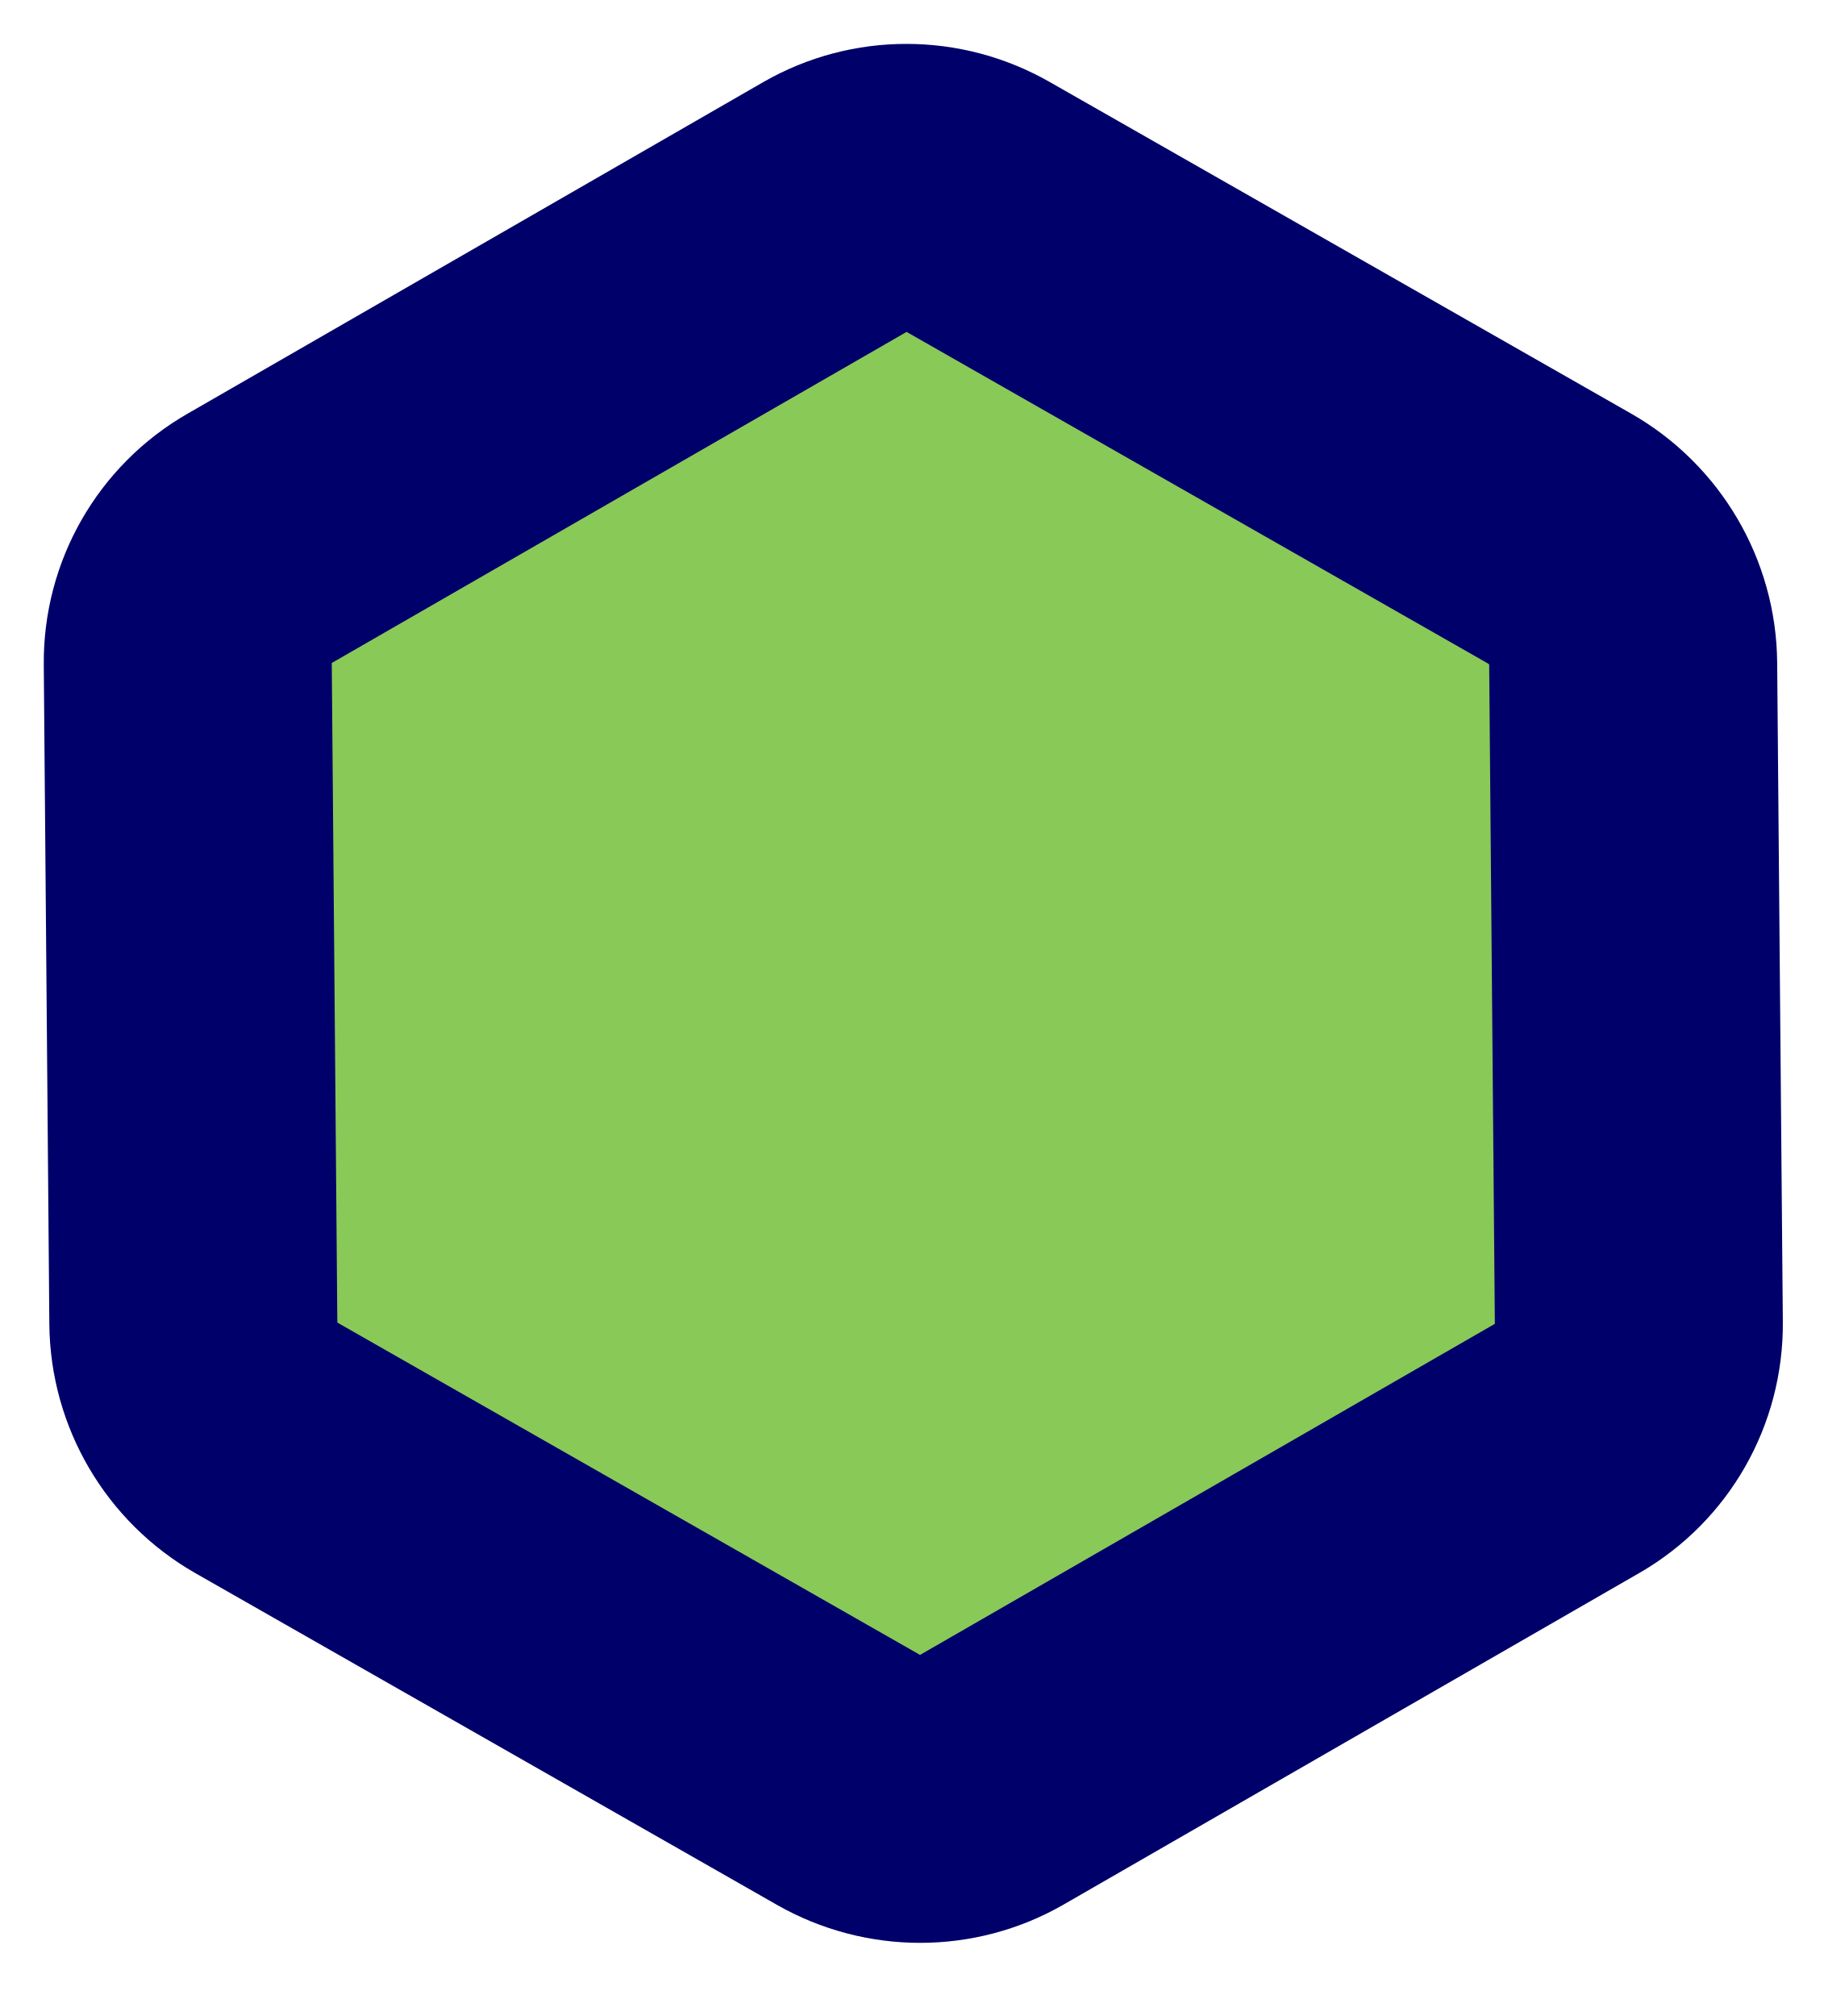
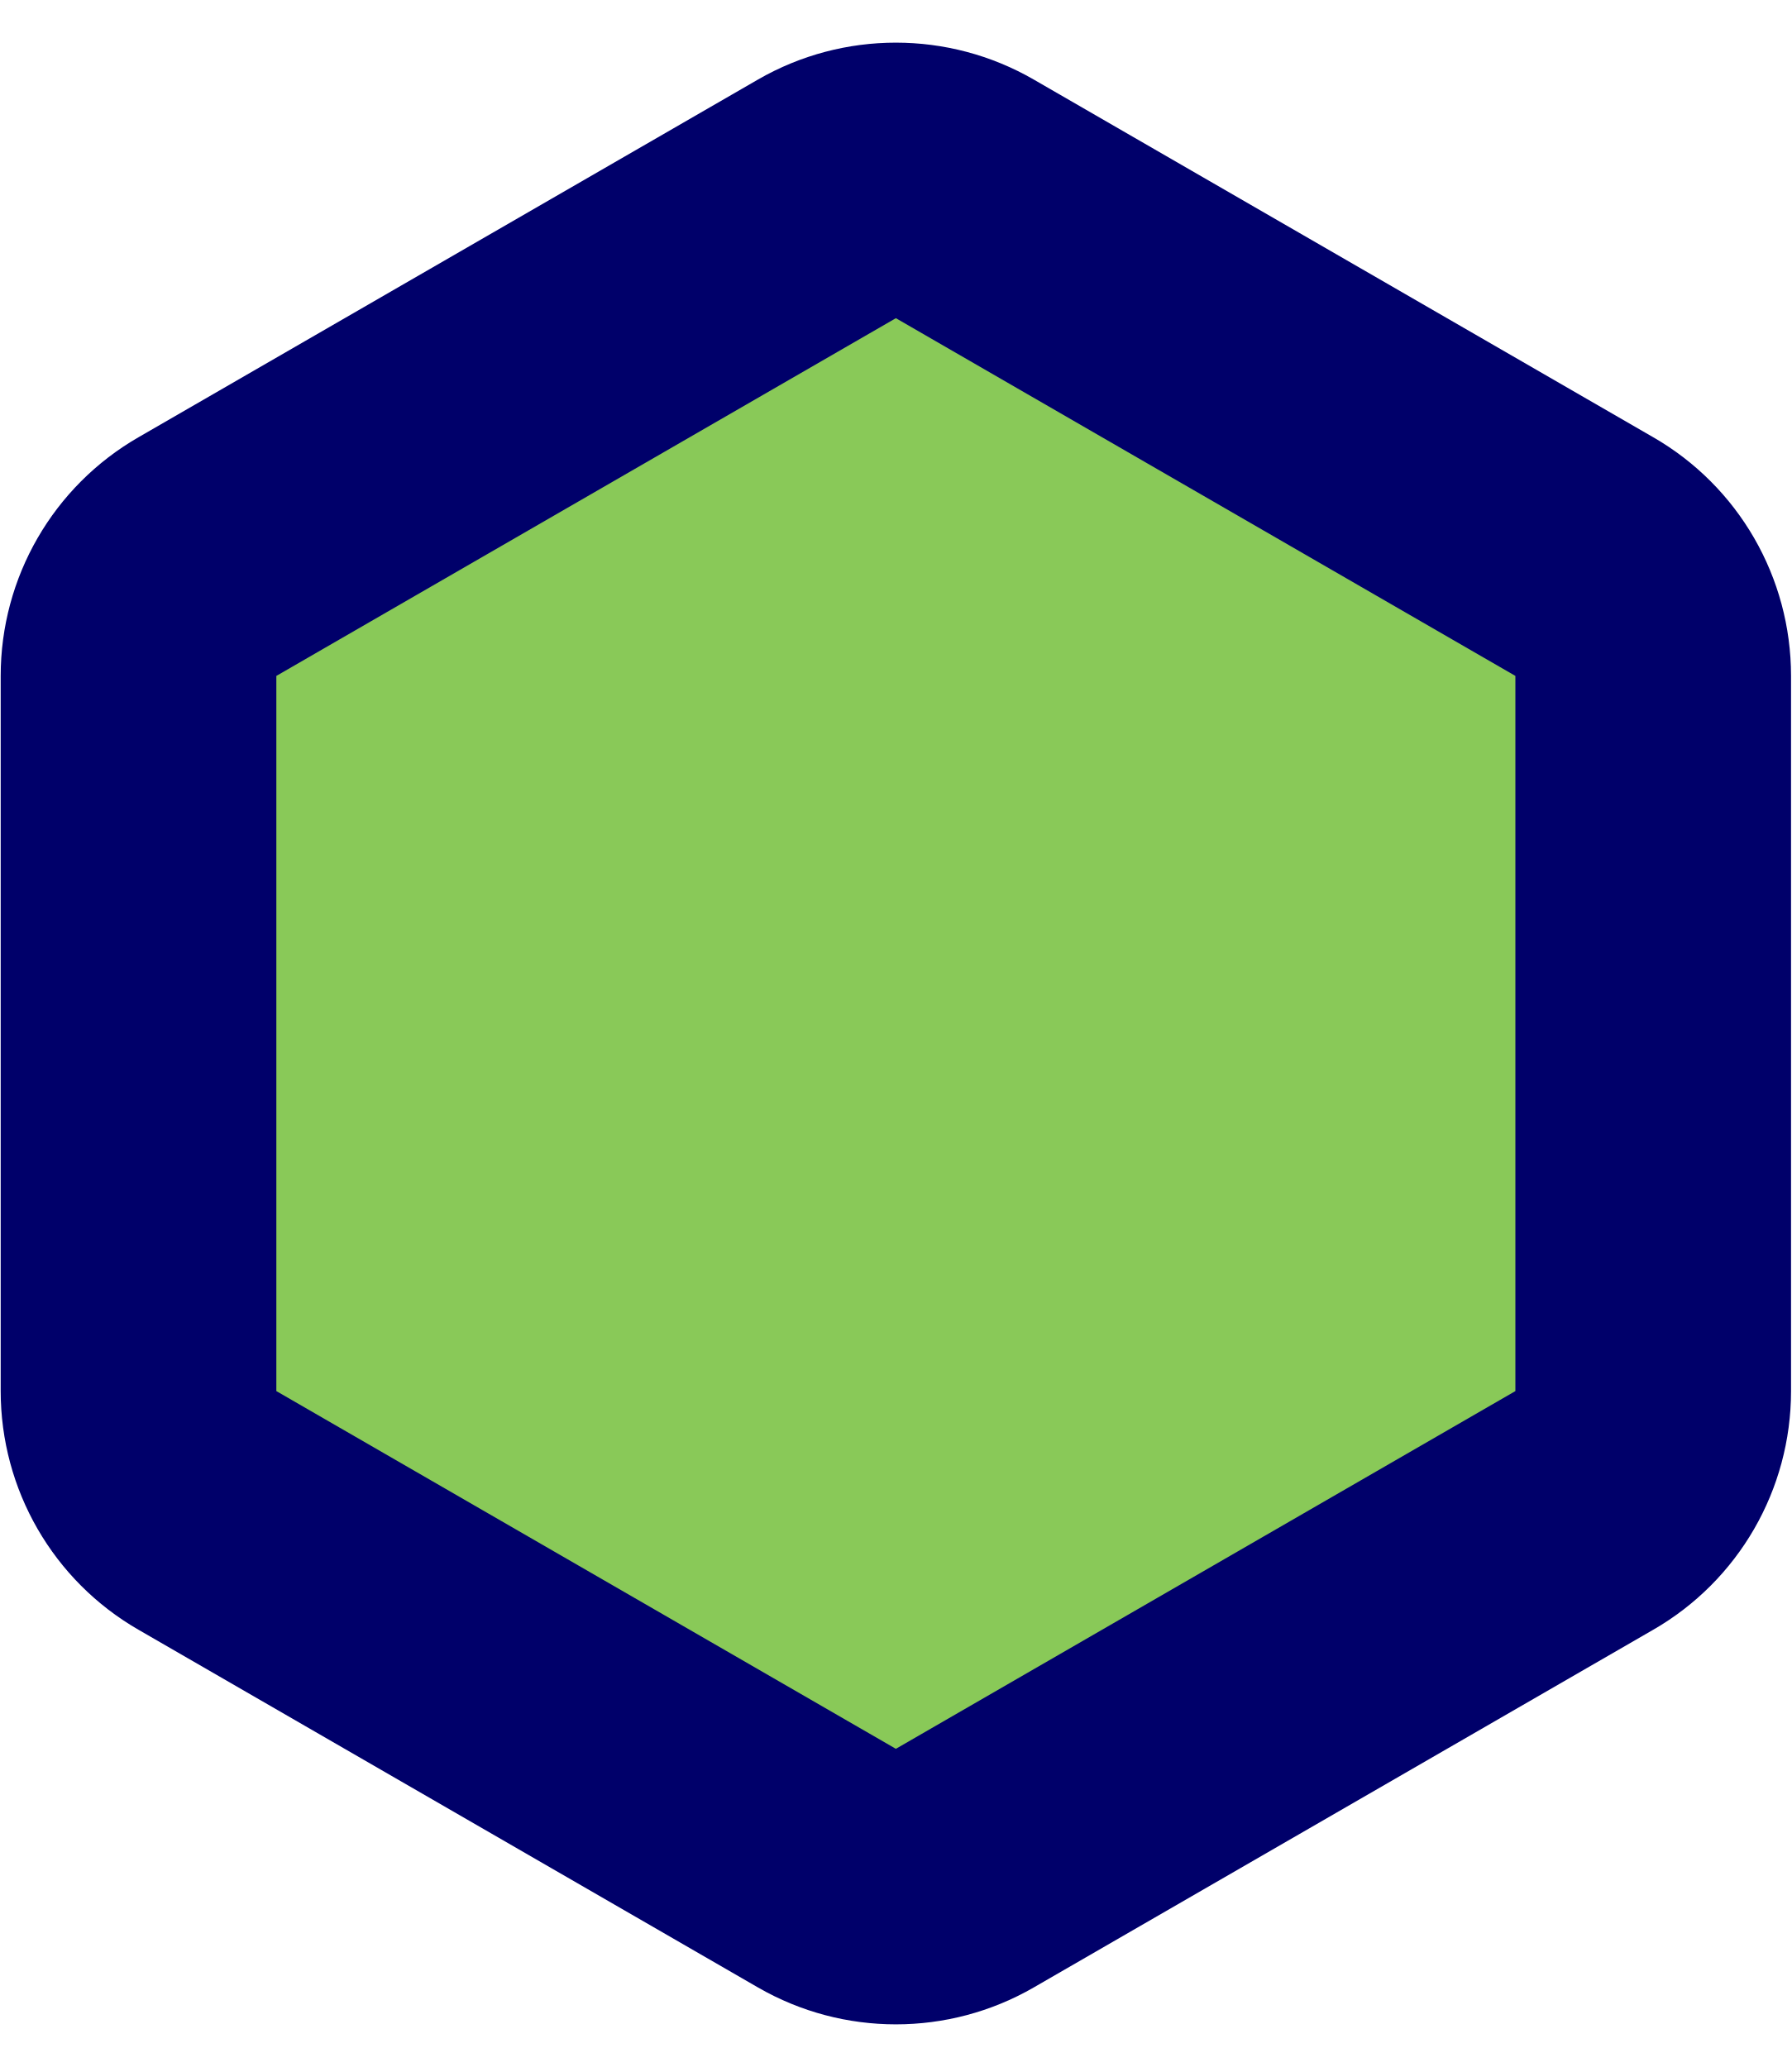
- <svg xmlns="http://www.w3.org/2000/svg" width="19" height="21" viewBox="0 0 19 21" fill="none">
-   <path d="M10.19 2.156L16.248 5.611C16.716 5.878 17.008 6.375 17.013 6.912L17.072 13.783C17.076 14.321 16.793 14.818 16.329 15.085L10.33 18.54C9.87 18.804 9.302 18.804 8.838 18.54L2.78 15.085C2.311 14.818 2.019 14.321 2.014 13.783L1.956 6.912C1.951 6.375 2.235 5.878 2.699 5.611L8.698 2.156C9.158 1.891 9.725 1.891 10.19 2.156Z" fill="#89C958" stroke="#00006A" stroke-width="3" />
+ <svg xmlns="http://www.w3.org/2000/svg" width="13" height="15" viewBox="0 0 13 15" fill="none">
+   <path d="M7 1.443L11.495 4.039C11.805 4.217 11.995 4.547 11.995 4.905V10.095C11.995 10.453 11.805 10.783 11.495 10.961L7 13.557C6.691 13.735 6.309 13.735 6 13.557L1.505 10.961C1.195 10.783 1.005 10.453 1.005 10.095V4.905C1.005 4.547 1.195 4.217 1.505 4.039L6 1.443C6.309 1.265 6.691 1.265 7 1.443Z" fill="#89C958" stroke="#00006A" stroke-width="2" />
</svg>
